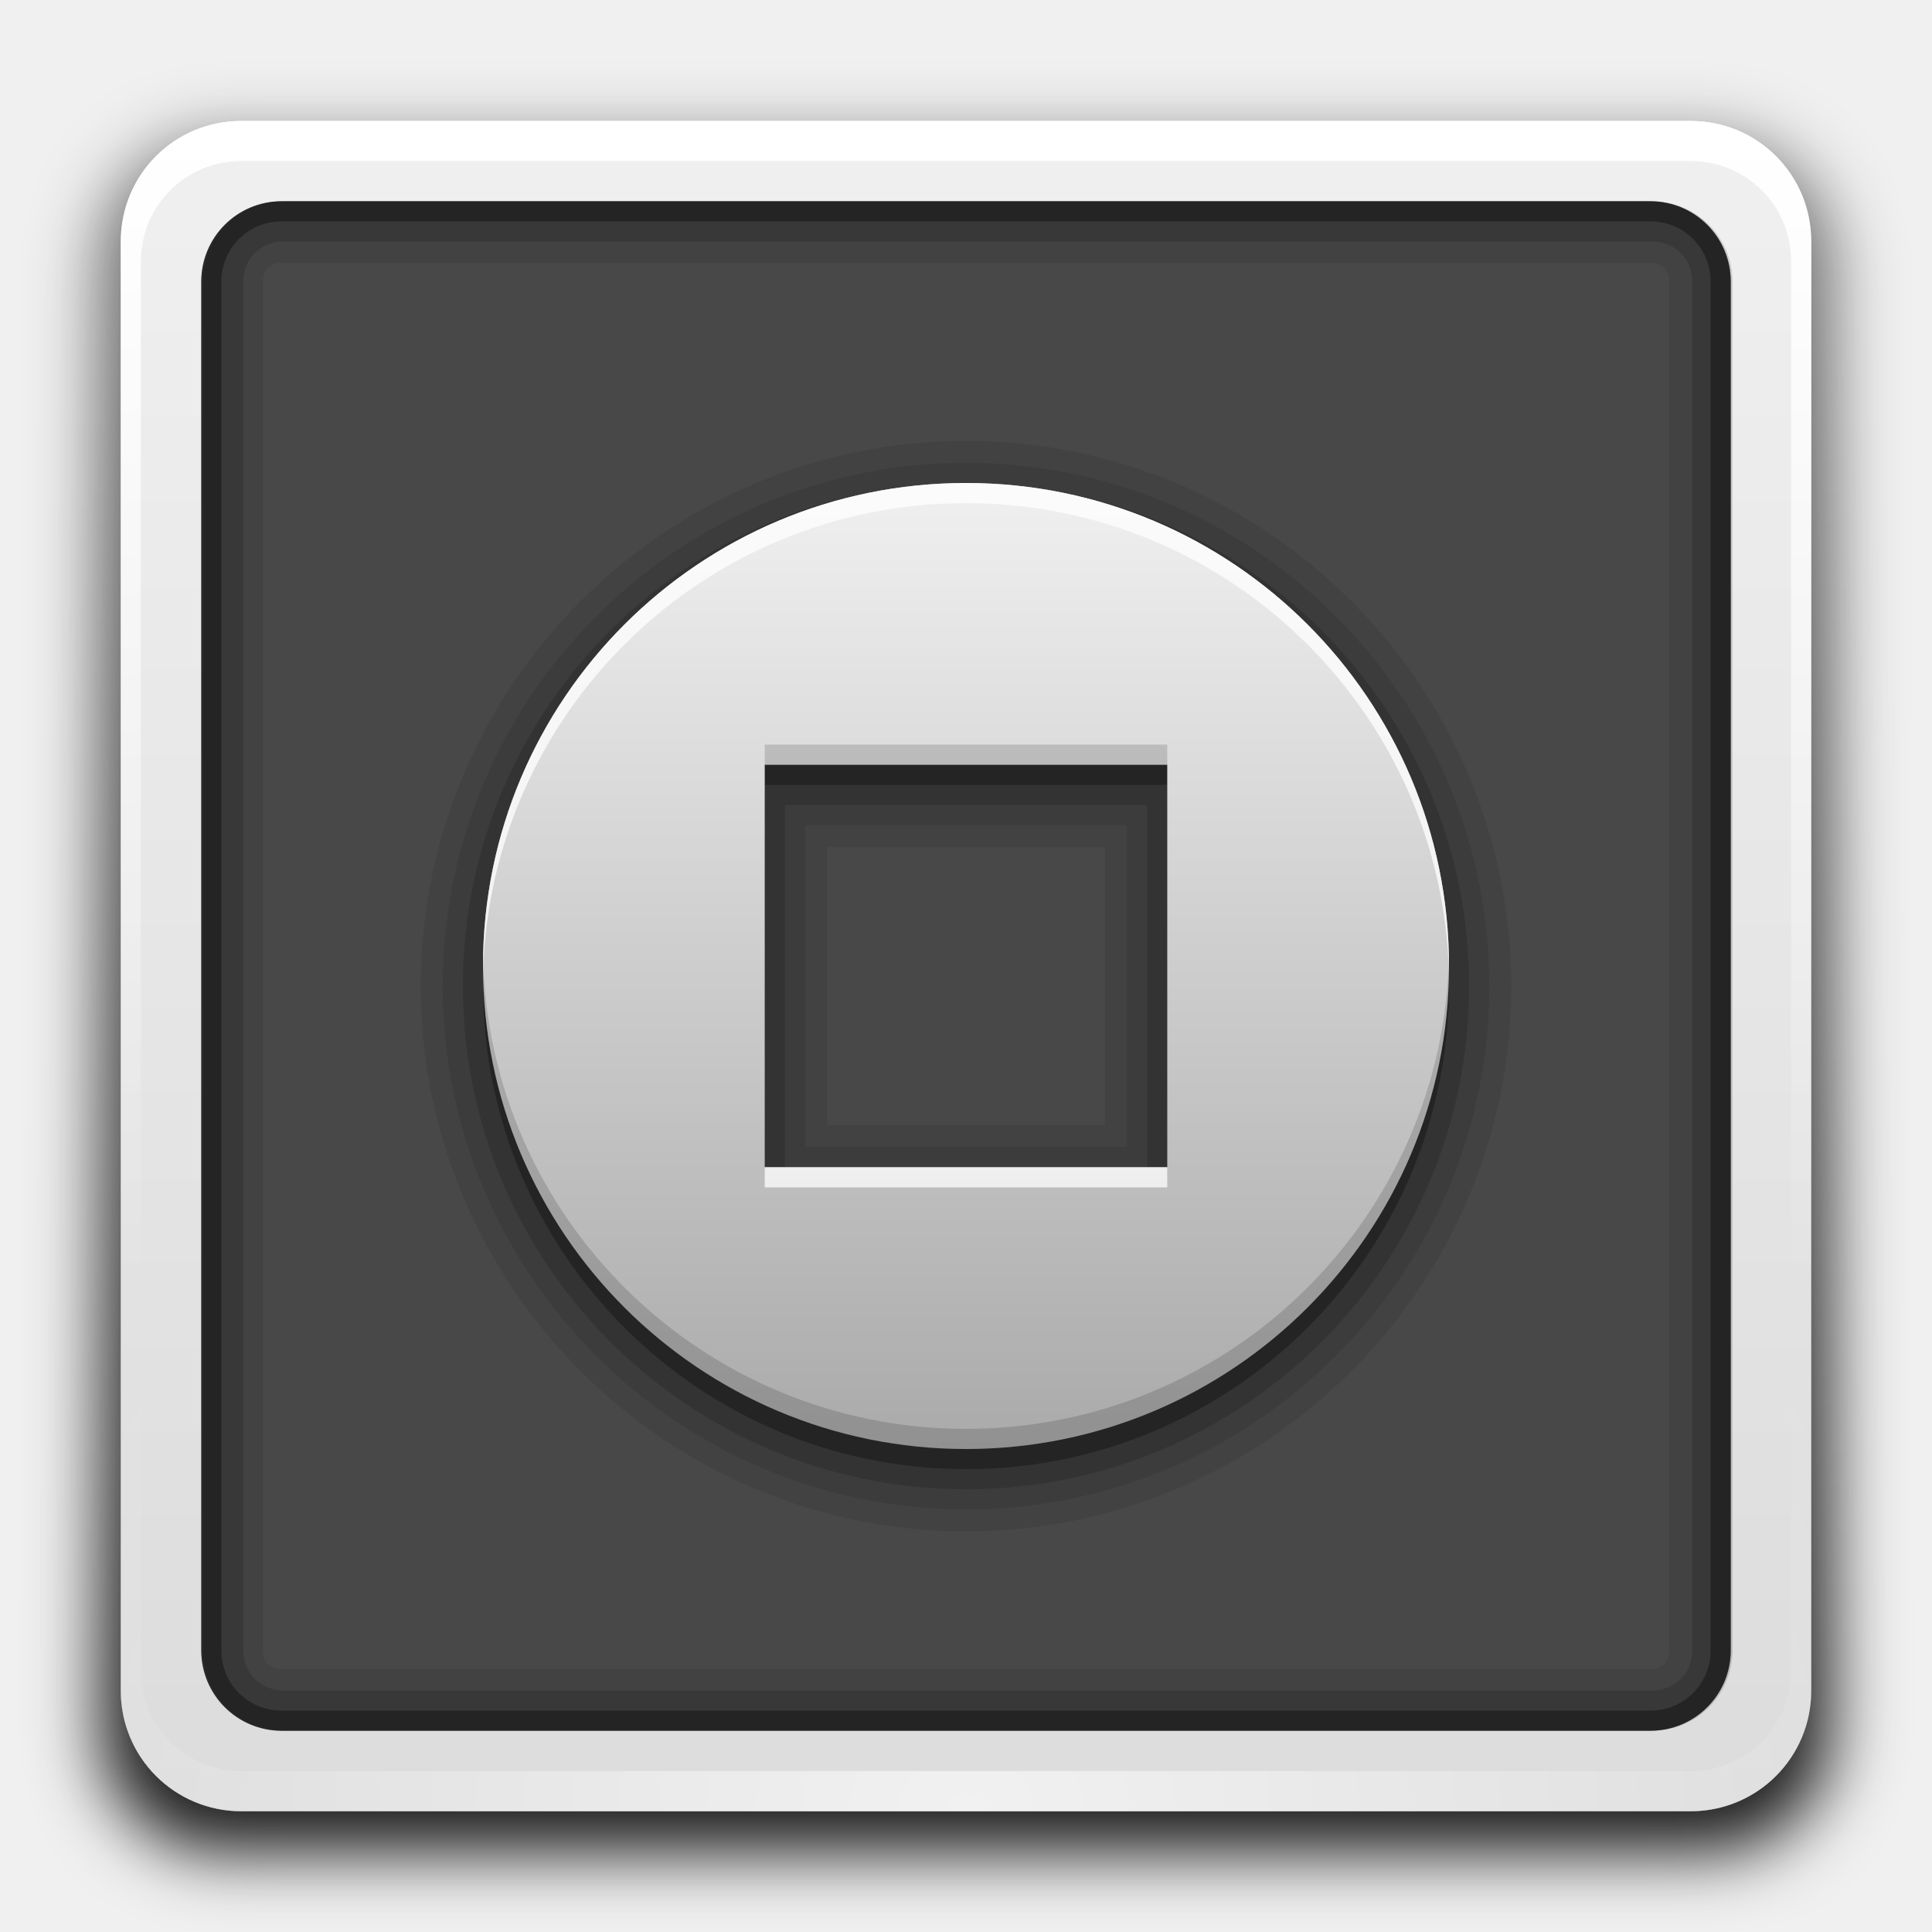
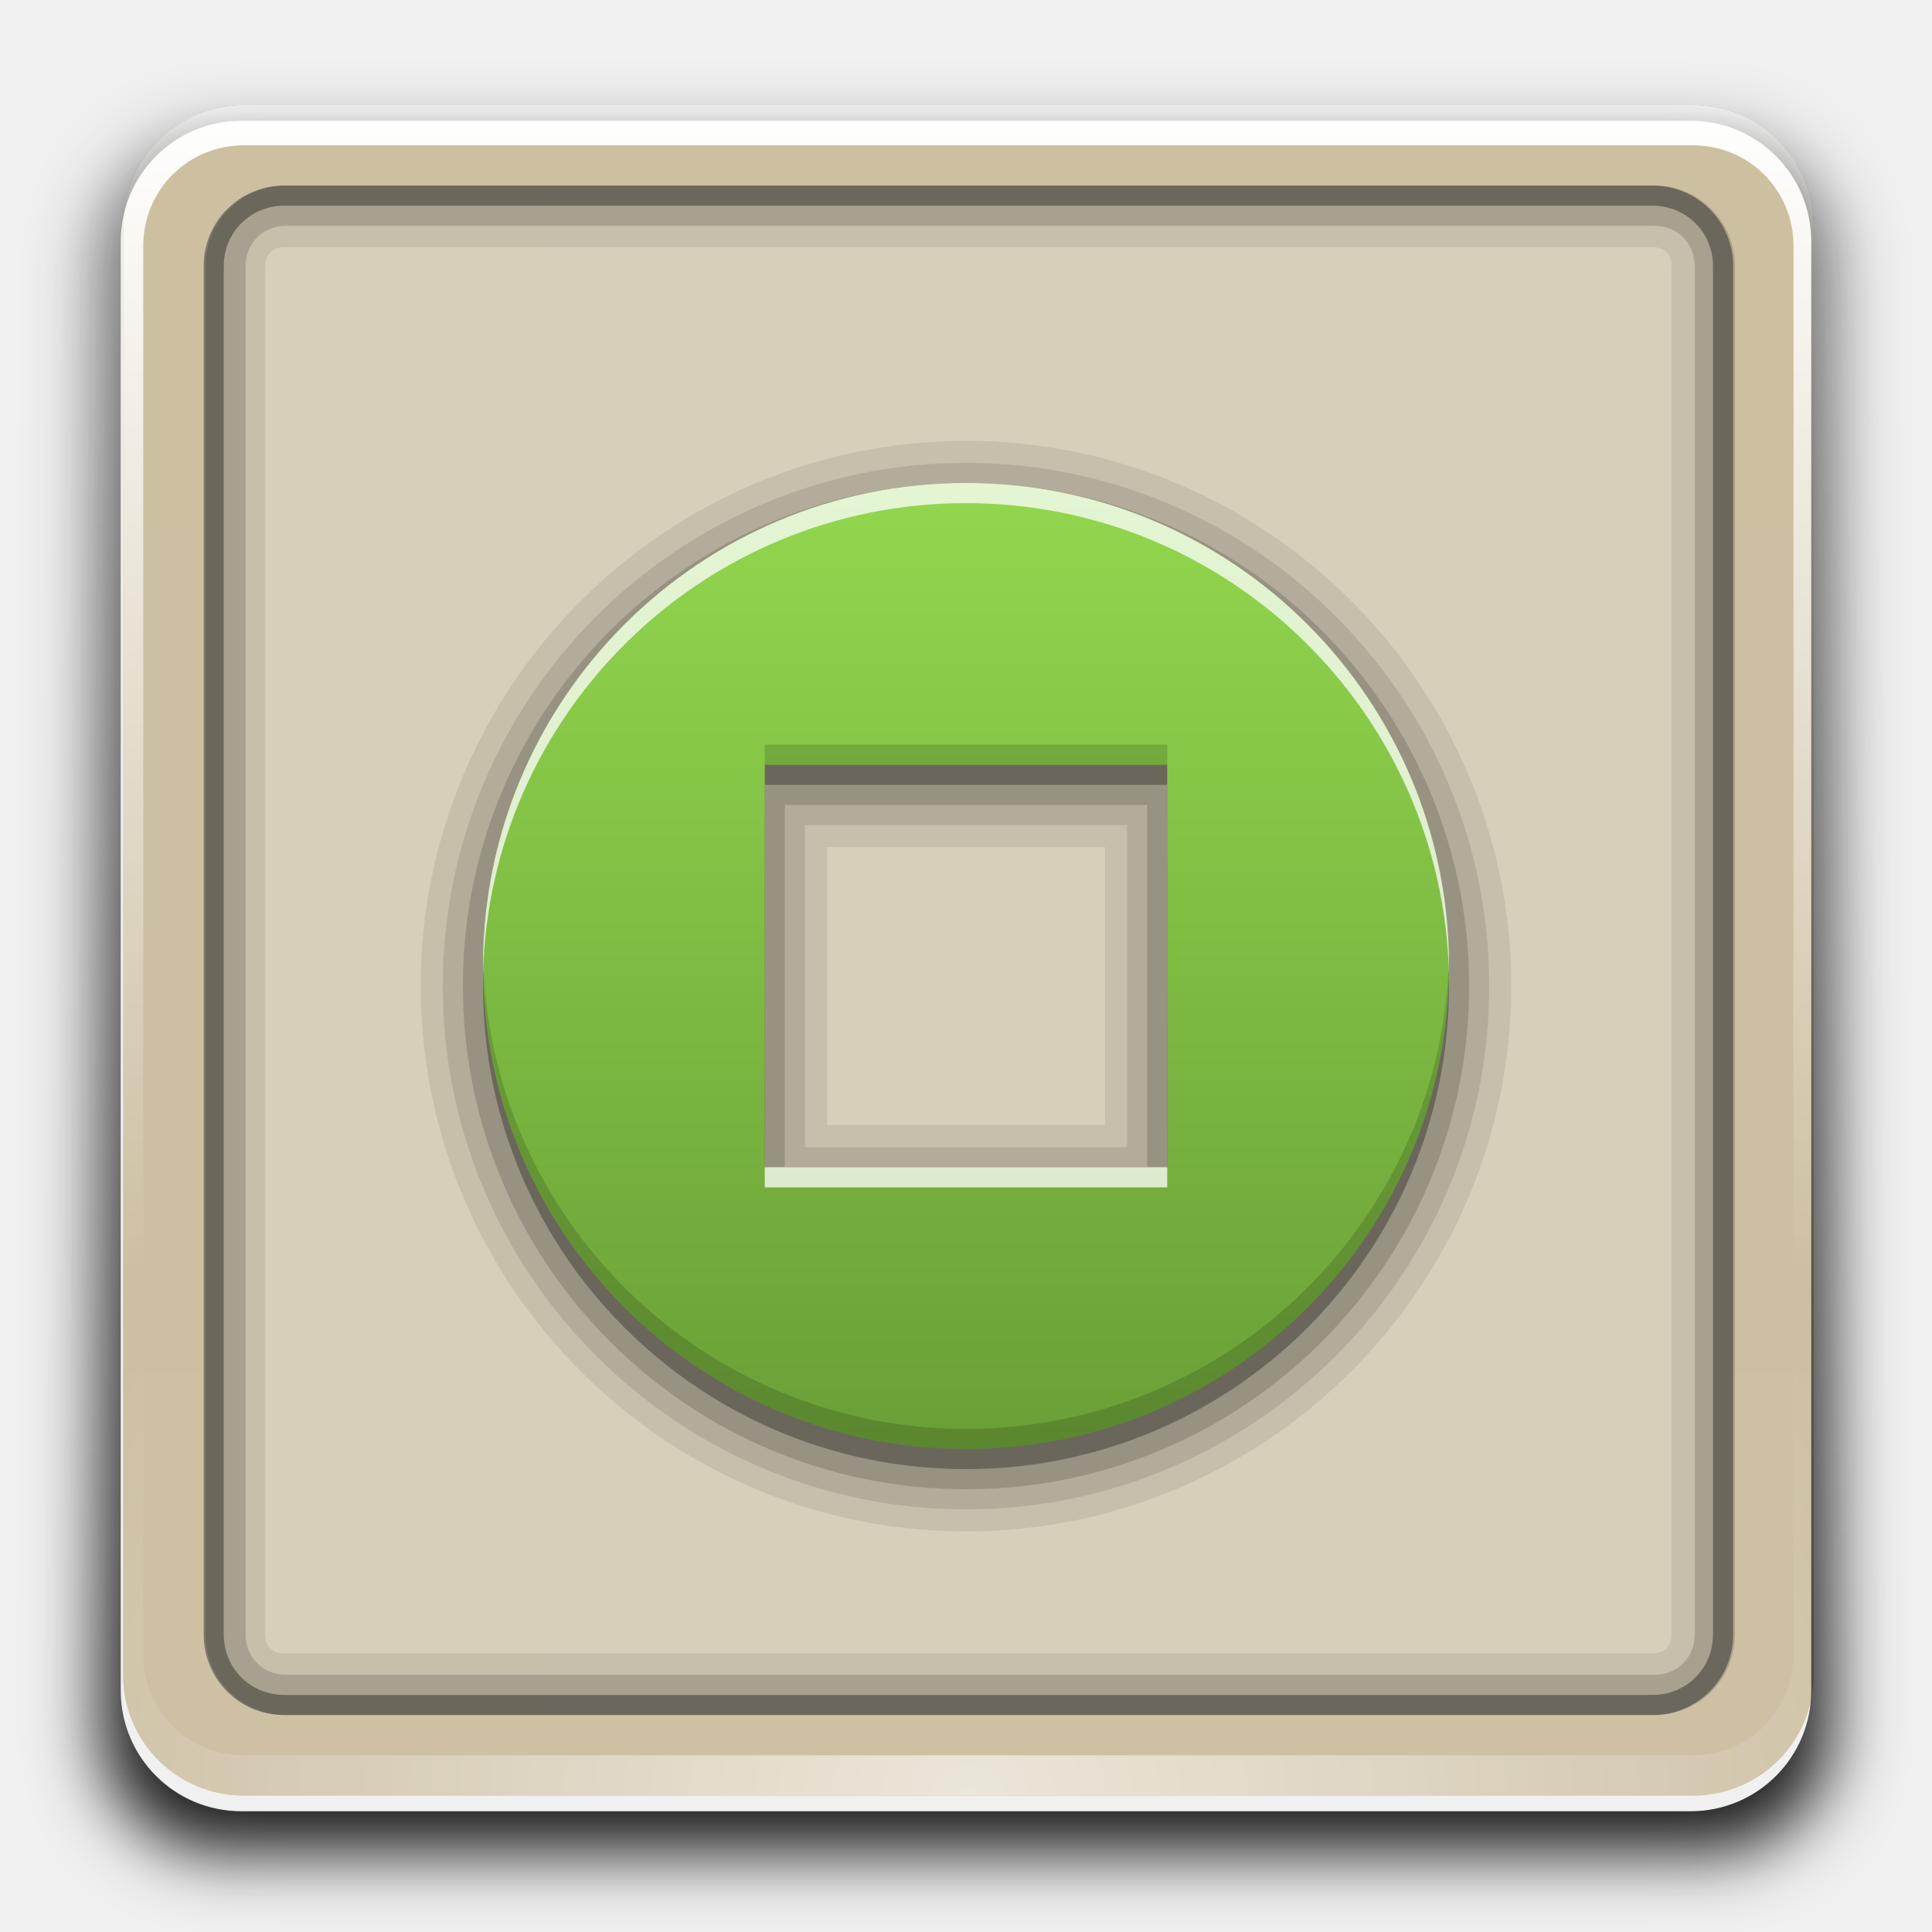
<svg xmlns="http://www.w3.org/2000/svg" xmlns:xlink="http://www.w3.org/1999/xlink" version="1.0" width="96" height="96" id="svg2408" style="display:inline">
  <defs id="defs2410">
    <linearGradient id="linearGradient3637">
      <stop id="stop3639" style="stop-color:#f0f0f0;stop-opacity:1" offset="0" />
      <stop id="stop3641" style="stop-color:#dcdcdc;stop-opacity:1" offset="1" />
    </linearGradient>
    <linearGradient x1="45.448" y1="92.54" x2="45.448" y2="7.017" id="ButtonShadow" gradientUnits="userSpaceOnUse" gradientTransform="scale(1.005865,0.994169)">
      <stop id="stop3750" style="stop-color:#000000;stop-opacity:1" offset="0" />
      <stop id="stop3752" style="stop-color:#000000;stop-opacity:0.588" offset="1" />
    </linearGradient>
    <linearGradient id="linearGradient3737">
      <stop id="stop3739" style="stop-color:#ffffff;stop-opacity:1" offset="0" />
      <stop id="stop3741" style="stop-color:#ffffff;stop-opacity:0" offset="1" />
    </linearGradient>
    <linearGradient id="linearGradient3700">
      <stop id="stop3702" style="stop-color:#2276c5;stop-opacity:1" offset="0" />
      <stop id="stop3704" style="stop-color:#68baf4;stop-opacity:1" offset="1" />
    </linearGradient>
    <filter color-interpolation-filters="sRGB" id="filter3174">
      <feGaussianBlur id="feGaussianBlur3176" stdDeviation="1.71" />
    </filter>
    <linearGradient x1="36.357" y1="6" x2="36.357" y2="63.893" id="linearGradient3188" xlink:href="#linearGradient3737" gradientUnits="userSpaceOnUse" />
    <radialGradient cx="48" cy="90.172" r="42" fx="48" fy="90.172" id="radialGradient3619" xlink:href="#linearGradient3737" gradientUnits="userSpaceOnUse" gradientTransform="matrix(1.157313,0,0,0.9959077,-7.551021,0.1971319)" />
    <linearGradient x1="48" y1="90" x2="48" y2="5.988" id="linearGradient2843" xlink:href="#linearGradient3700" gradientUnits="userSpaceOnUse" gradientTransform="translate(0,100)" />
    <clipPath id="clipPath3625">
      <path d="M 0,0 0,96 96,96 96,0 0,0 z m 12,6 72,0 c 3.324,0 6,2.676 6,6 l 0,72 c 0,3.324 -2.676,6 -6,6 L 12,90 C 8.676,90 6,87.324 6,84 L 6,12 C 6,8.676 8.676,6 12,6 z" id="path3627" style="fill:#ffffff;fill-opacity:1;stroke:none" />
    </clipPath>
    <linearGradient x1="44.512" y1="6" x2="44.512" y2="90.015" id="linearGradient3643" xlink:href="#linearGradient3637" gradientUnits="userSpaceOnUse" />
    <clipPath id="clipPath3649">
      <rect width="76" height="76" rx="4" ry="4" x="10" y="10" id="rect3651" style="fill:#ffffff;fill-opacity:1;fill-rule:nonzero;stroke:none" />
    </clipPath>
    <filter color-interpolation-filters="sRGB" id="filter3657">
      <feGaussianBlur id="feGaussianBlur3659" stdDeviation="1.14" />
    </filter>
    <linearGradient id="linearGradient4081">
-       <stop id="stop4083" style="stop-color:#aaaaaa;stop-opacity:1" offset="0" />
-       <stop id="stop4085" style="stop-color:#f0f0f0;stop-opacity:1" offset="1" />
+       <stop id="stop4083" style="stop-color:#6a9f37;stop-opacity:1;" offset="0" />
+       <stop id="stop4085" style="stop-color:#92d74e;stop-opacity:1;" offset="1" />
    </linearGradient>
    <linearGradient x1="48" y1="72" x2="48" y2="24" id="linearGradient3745" xlink:href="#linearGradient4081" gradientUnits="userSpaceOnUse" />
+     <linearGradient xlink:href="#linearGradient3637-3" id="linearGradient3260" gradientUnits="userSpaceOnUse" x1="6" y1="48" x2="90" y2="48" />
+     <linearGradient id="linearGradient3637-3">
+       <stop id="stop3639-7" style="stop-color:#cdc0a1;stop-opacity:1;" offset="0" />
+       <stop id="stop3641-8" style="stop-color:#cdc0a3;stop-opacity:1;" offset="1" />
+     </linearGradient>
+     <linearGradient xlink:href="#linearGradient3637-3" id="linearGradient3262" gradientUnits="userSpaceOnUse" x1="44.512" y1="6" x2="44.512" y2="90.015" />
+     <linearGradient id="linearGradient3841">
+       <stop id="stop3843" style="stop-color:#cdc0a1;stop-opacity:1;" offset="0" />
+       <stop id="stop3845" style="stop-color:#cdc0a3;stop-opacity:1;" offset="1" />
+     </linearGradient>
+     <linearGradient x1="36.357" y1="6" x2="36.357" y2="63.893" id="linearGradient3188-9" xlink:href="#linearGradient3737-0" gradientUnits="userSpaceOnUse" />
+     <linearGradient id="linearGradient3737-0">
+       <stop id="stop3739-3" style="stop-color:#ffffff;stop-opacity:1" offset="0" />
+       <stop id="stop3741-2" style="stop-color:#ffffff;stop-opacity:0" offset="1" />
+     </linearGradient>
+     <radialGradient cx="48" cy="90.172" r="42" fx="48" fy="90.172" id="radialGradient3619-2" xlink:href="#linearGradient3737-0" gradientUnits="userSpaceOnUse" gradientTransform="matrix(1.157313,0,0,0.9959077,-7.551021,0.1971319)" />
+     <linearGradient id="linearGradient3852">
+       <stop id="stop3854" style="stop-color:#ffffff;stop-opacity:1" offset="0" />
+       <stop id="stop3856" style="stop-color:#ffffff;stop-opacity:0" offset="1" />
+     </linearGradient>
+     <linearGradient x1="48" y1="90" x2="48" y2="5.988" id="linearGradient2843-1" xlink:href="#linearGradient3700-6" gradientUnits="userSpaceOnUse" gradientTransform="translate(0,100)" />
+     <linearGradient id="linearGradient3700-6">
+       <stop id="stop3702-9" style="stop-color:#2276c5;stop-opacity:1" offset="0" />
+       <stop id="stop3704-9" style="stop-color:#68baf4;stop-opacity:1" offset="1" />
+     </linearGradient>
+     <clipPath id="clipPath3649-1">
+       <rect width="76" height="76" rx="4" ry="4" x="10" y="10" id="rect3651-9" style="fill:#ffffff;fill-opacity:1;fill-rule:nonzero;stroke:none" />
+     </clipPath>
+     <filter color-interpolation-filters="sRGB" id="filter3657-4">
+       <feGaussianBlur id="feGaussianBlur3659-5" stdDeviation="1.14" />
+     </filter>
  </defs>
+   <g transform="translate(0.1186444,-0.7796607)" style="display:inline" id="layer1">
+     <rect width="84" height="84" rx="6" ry="6" x="6" y="6" id="rect2419" style="opacity:0.7;fill:url(#linearGradient3260);fill-opacity:1;fill-rule:nonzero;stroke:none" />
+     <path d="m 14,10 c -2.216,0 -4,1.784 -4,4 l 0,68 c 0,2.216 1.784,4 4,4 l 68,0 c 2.216,0 4,-1.784 4,-4 l 0,-68 c 0,-2.216 -1.784,-4 -4,-4 l -68,0 z m 0,3.062 68,0 c 0.579,0 0.938,0.359 0.938,0.938 l 0,68 c 0,0.579 -0.359,0.938 -0.938,0.938 l -68,0 c -0.579,0 -0.938,-0.359 -0.938,-0.938 l 0,-68 c 0,-0.579 0.359,-0.938 0.938,-0.938 z" id="rect3726" style="opacity:0.08;fill:#000000;fill-opacity:1;fill-rule:nonzero;stroke:none" />
+     <path d="M 12,6 C 8.676,6 6,8.676 6,12 l 0,72 c 0,3.324 2.676,6 6,6 l 72,0 c 3.324,0 6,-2.676 6,-6 L 90,12 C 90,8.676 87.324,6 84,6 L 12,6 z m 2,4 68,0 c 2.216,0 4,1.784 4,4 l 0,68 c 0,2.216 -1.784,4 -4,4 l -68,0 c -2.216,0 -4,-1.784 -4,-4 l 0,-68 c 0,-2.216 1.784,-4 4,-4 z" id="rect3629" style="fill:url(#linearGradient3262);fill-opacity:1;fill-rule:nonzero;stroke:none" />
+     <path d="M 12,6 C 8.676,6 6,8.676 6,12 l 0,2 0,68 0,2 c 0,0.335 0.041,0.651 0.094,0.969 0.049,0.296 0.097,0.597 0.188,0.875 0.01,0.03 0.021,0.064 0.031,0.094 0.099,0.288 0.235,0.547 0.375,0.812 0.145,0.274 0.316,0.536 0.5,0.781 0.184,0.246 0.374,0.473 0.594,0.688 0.44,0.428 0.943,0.815 1.5,1.094 0.279,0.14 0.573,0.247 0.875,0.344 -0.256,-0.1 -0.487,-0.236 -0.719,-0.375 -0.007,-0.004 -0.024,0.004 -0.031,0 -0.032,-0.019 -0.062,-0.043 -0.094,-0.062 -0.12,-0.077 -0.231,-0.164 -0.344,-0.25 -0.106,-0.081 -0.213,-0.161 -0.312,-0.25 C 8.478,88.557 8.309,88.373 8.156,88.188 8.049,88.057 7.938,87.922 7.844,87.781 7.819,87.743 7.805,87.695 7.781,87.656 7.716,87.553 7.651,87.452 7.594,87.344 7.493,87.149 7.388,86.928 7.312,86.719 7.305,86.697 7.289,86.678 7.281,86.656 7.249,86.564 7.245,86.469 7.219,86.375 7.188,86.268 7.148,86.172 7.125,86.062 7.052,85.721 7,85.364 7,85 L 7,83 7,15 7,13 C 7,10.218 9.218,8 12,8 l 2,0 68,0 2,0 c 2.782,0 5,2.218 5,5 l 0,2 0,68 0,2 c 0,0.364 -0.052,0.721 -0.125,1.062 -0.044,0.207 -0.088,0.398 -0.156,0.594 -0.008,0.022 -0.023,0.041 -0.031,0.062 -0.063,0.174 -0.138,0.367 -0.219,0.531 -0.042,0.083 -0.079,0.17 -0.125,0.25 -0.055,0.097 -0.127,0.188 -0.188,0.281 -0.094,0.141 -0.205,0.276 -0.312,0.406 -0.143,0.174 -0.303,0.347 -0.469,0.5 -0.011,0.01 -0.02,0.021 -0.031,0.031 -0.138,0.126 -0.285,0.234 -0.438,0.344 -0.103,0.073 -0.204,0.153 -0.312,0.219 -0.007,0.004 -0.024,-0.004 -0.031,0 -0.232,0.139 -0.463,0.275 -0.719,0.375 0.302,-0.097 0.596,-0.204 0.875,-0.344 0.557,-0.279 1.06,-0.666 1.5,-1.094 0.22,-0.214 0.409,-0.442 0.594,-0.688 0.184,-0.246 0.355,-0.508 0.5,-0.781 0.14,-0.265 0.276,-0.525 0.375,-0.812 0.01,-0.031 0.021,-0.063 0.031,-0.094 0.09,-0.278 0.139,-0.579 0.188,-0.875 C 89.959,84.651 90,84.335 90,84 l 0,-2 0,-68 0,-2 C 90,8.676 87.324,6 84,6 L 12,6 z" id="rect3728" style="fill:url(#linearGradient3188-9);fill-opacity:1;fill-rule:nonzero;stroke:none" />
+     <path d="M 12,90 C 8.676,90 6,87.324 6,84 L 6,82 6,14 6,12 c 0,-0.335 0.041,-0.651 0.094,-0.969 0.049,-0.296 0.097,-0.597 0.188,-0.875 C 6.291,10.126 6.302,10.093 6.312,10.062 6.411,9.775 6.547,9.515 6.688,9.25 6.832,8.976 7.003,8.714 7.188,8.469 7.372,8.223 7.561,7.995 7.781,7.781 8.221,7.353 8.724,6.967 9.281,6.688 9.56,6.548 9.855,6.441 10.156,6.344 9.9,6.444 9.67,6.58 9.438,6.719 c -0.007,0.004 -0.024,-0.004 -0.031,0 -0.032,0.019 -0.062,0.043 -0.094,0.062 -0.12,0.077 -0.231,0.164 -0.344,0.25 -0.106,0.081 -0.213,0.161 -0.312,0.25 C 8.478,7.443 8.309,7.627 8.156,7.812 8.049,7.943 7.938,8.078 7.844,8.219 7.819,8.257 7.805,8.305 7.781,8.344 7.716,8.447 7.651,8.548 7.594,8.656 7.493,8.851 7.388,9.072 7.312,9.281 7.305,9.303 7.289,9.322 7.281,9.344 7.249,9.436 7.245,9.531 7.219,9.625 7.188,9.732 7.148,9.828 7.125,9.938 7.052,10.279 7,10.636 7,11 l 0,2 0,68 0,2 c 0,2.782 2.218,5 5,5 l 2,0 68,0 2,0 c 2.782,0 5,-2.218 5,-5 l 0,-2 0,-68 0,-2 C 89,10.636 88.948,10.279 88.875,9.938 88.831,9.731 88.787,9.54 88.719,9.344 88.711,9.322 88.695,9.303 88.688,9.281 88.625,9.108 88.549,8.914 88.469,8.75 88.427,8.667 88.39,8.58 88.344,8.5 88.289,8.403 88.217,8.312 88.156,8.219 88.062,8.078 87.951,7.943 87.844,7.812 87.701,7.638 87.541,7.466 87.375,7.312 87.364,7.302 87.355,7.291 87.344,7.281 87.205,7.156 87.059,7.047 86.906,6.938 86.804,6.864 86.702,6.784 86.594,6.719 c -0.007,-0.004 -0.024,0.004 -0.031,0 -0.232,-0.139 -0.463,-0.275 -0.719,-0.375 0.302,0.097 0.596,0.204 0.875,0.344 0.557,0.279 1.06,0.666 1.5,1.094 0.22,0.214 0.409,0.442 0.594,0.688 0.184,0.246 0.355,0.508 0.5,0.781 0.14,0.265 0.276,0.525 0.375,0.812 0.01,0.031 0.021,0.063 0.031,0.094 0.09,0.278 0.139,0.579 0.188,0.875 C 89.959,11.349 90,11.665 90,12 l 0,2 0,68 0,2 c 0,3.324 -2.676,6 -6,6 l -72,0 z" id="path3615" style="opacity:0.6;fill:url(#radialGradient3619-2);fill-opacity:1;fill-rule:nonzero;stroke:none" />
+     <rect width="84" height="84" rx="6" ry="6" x="6" y="106" id="rect2841" style="fill:url(#linearGradient2843-1);fill-opacity:1;fill-rule:nonzero;stroke:none" />
+     <rect width="76" height="76" rx="4" ry="4" x="10" y="110" id="rect3634" style="fill:#ff0000;fill-opacity:1;fill-rule:nonzero;stroke:none" />
+     <path d="m 14,9 c -2.753,0 -5,2.247 -5,5 l 0,68 c 0,2.753 2.247,5 5,5 l 68,0 c 2.753,0 5,-2.247 5,-5 L 87,14 C 87,11.247 84.753,9 82,9 L 14,9 z m 0,2 68,0 c 1.679,0 3,1.321 3,3 l 0,68 c 0,1.679 -1.321,3 -3,3 l -68,0 c -1.679,0 -3,-1.321 -3,-3 l 0,-68 c 0,-1.679 1.321,-3 3,-3 z" transform="translate(-110,0)" clip-path="url(#clipPath3649-1)" id="rect3647" style="font-size:medium;font-style:normal;font-variant:normal;font-weight:normal;font-stretch:normal;text-indent:0;text-align:start;text-decoration:none;line-height:normal;letter-spacing:normal;word-spacing:normal;text-transform:none;direction:ltr;block-progression:tb;writing-mode:lr-tb;text-anchor:start;color:#000000;fill:#000000;fill-opacity:1;stroke:none;stroke-width:2;marker:none;visibility:visible;display:inline;overflow:visible;filter:url(#filter3657-4);enable-background:accumulate;font-family:Abandoned Bitplane;-inkscape-font-specification:Abandoned Bitplane" />
+     <path d="m 14.089,10 c -2.216,0 -4,1.784 -4,4 l 0,68 c 0,2.216 1.784,4 4,4 l 68,0 c 2.216,0 4,-1.784 4,-4 l 0,-68 c 0,-2.216 -1.784,-4 -4,-4 l -68,0 z m 0,2 68,0 c 1.14,0 2,0.86 2,2 l 0,68 c 0,1.14 -0.86,2 -2,2 l -68,0 c -1.14,0 -2,-0.86 -2,-2 l 0,-68 c 0,-1.14 0.86,-2 2,-2 z" id="path3709" style="opacity:0.16;fill:#000000;fill-opacity:1;fill-rule:nonzero;stroke:none" />
+     <path d="m 14,10 c -2.216,0 -4,1.784 -4,4 l 0,68 c 0,2.216 1.784,4 4,4 l 68,0 c 2.216,0 4,-1.784 4,-4 l 0,-68 c 0,-2.216 -1.784,-4 -4,-4 l -68,0 z m 0,1 68,0 c 1.674,0 3,1.326 3,3 l 0,68 c 0,1.674 -1.326,3 -3,3 l -68,0 c -1.674,0 -3,-1.326 -3,-3 l 0,-68 c 0,-1.674 1.326,-3 3,-3 z" id="path3707" style="opacity:0.36;fill:#000000;fill-opacity:1;fill-rule:nonzero;stroke:none" />
+   </g>
  <g id="layer2" style="display:inline">
    <rect width="86" height="85" rx="6" ry="6" x="5" y="7" clip-path="url(#clipPath3625)" id="rect3745" style="opacity:0.9;fill:url(#ButtonShadow);fill-opacity:1;fill-rule:nonzero;stroke:none;filter:url(#filter3174)" />
-   </g>
-   <g id="layer1">
-     <rect width="84" height="84" rx="6" ry="6" x="6" y="6" id="rect2419" style="opacity:0.7;fill:#000000;fill-opacity:1;fill-rule:nonzero;stroke:none" />
-     <path d="m 14,10 c -2.216,0 -4,1.784 -4,4 l 0,68 c 0,2.216 1.784,4 4,4 l 68,0 c 2.216,0 4,-1.784 4,-4 l 0,-68 c 0,-2.216 -1.784,-4 -4,-4 l -68,0 z m 0,3.062 68,0 c 0.579,0 0.938,0.359 0.938,0.938 l 0,68 c 0,0.579 -0.359,0.938 -0.938,0.938 l -68,0 c -0.579,0 -0.938,-0.359 -0.938,-0.938 l 0,-68 c 0,-0.579 0.359,-0.938 0.938,-0.938 z" id="rect3726" style="opacity:0.08;fill:#000000;fill-opacity:1;fill-rule:nonzero;stroke:none" />
-     <path d="M 12,6 C 8.676,6 6,8.676 6,12 l 0,72 c 0,3.324 2.676,6 6,6 l 72,0 c 3.324,0 6,-2.676 6,-6 L 90,12 C 90,8.676 87.324,6 84,6 L 12,6 z m 2,4 68,0 c 2.216,0 4,1.784 4,4 l 0,68 c 0,2.216 -1.784,4 -4,4 l -68,0 c -2.216,0 -4,-1.784 -4,-4 l 0,-68 c 0,-2.216 1.784,-4 4,-4 z" id="rect3629" style="fill:url(#linearGradient3643);fill-opacity:1;fill-rule:nonzero;stroke:none" />
-     <path d="M 12,6 C 8.676,6 6,8.676 6,12 l 0,2 0,68 0,2 c 0,0.335 0.041,0.651 0.094,0.969 0.049,0.296 0.097,0.597 0.188,0.875 0.01,0.03 0.021,0.064 0.031,0.094 0.099,0.288 0.235,0.547 0.375,0.812 0.145,0.274 0.316,0.536 0.5,0.781 0.184,0.246 0.374,0.473 0.594,0.688 0.44,0.428 0.943,0.815 1.5,1.094 0.279,0.14 0.573,0.247 0.875,0.344 -0.256,-0.1 -0.487,-0.236 -0.719,-0.375 -0.007,-0.004 -0.024,0.004 -0.031,0 -0.032,-0.019 -0.062,-0.043 -0.094,-0.062 -0.12,-0.077 -0.231,-0.164 -0.344,-0.25 -0.106,-0.081 -0.213,-0.161 -0.312,-0.25 C 8.478,88.557 8.309,88.373 8.156,88.188 8.049,88.057 7.938,87.922 7.844,87.781 7.819,87.743 7.805,87.695 7.781,87.656 7.716,87.553 7.651,87.452 7.594,87.344 7.493,87.149 7.388,86.928 7.312,86.719 7.305,86.697 7.289,86.678 7.281,86.656 7.249,86.564 7.245,86.469 7.219,86.375 7.188,86.268 7.148,86.172 7.125,86.062 7.052,85.721 7,85.364 7,85 L 7,83 7,15 7,13 C 7,10.218 9.218,8 12,8 l 2,0 68,0 2,0 c 2.782,0 5,2.218 5,5 l 0,2 0,68 0,2 c 0,0.364 -0.052,0.721 -0.125,1.062 -0.044,0.207 -0.088,0.398 -0.156,0.594 -0.008,0.022 -0.023,0.041 -0.031,0.062 -0.063,0.174 -0.138,0.367 -0.219,0.531 -0.042,0.083 -0.079,0.17 -0.125,0.25 -0.055,0.097 -0.127,0.188 -0.188,0.281 -0.094,0.141 -0.205,0.276 -0.312,0.406 -0.143,0.174 -0.303,0.347 -0.469,0.5 -0.011,0.01 -0.02,0.021 -0.031,0.031 -0.138,0.126 -0.285,0.234 -0.438,0.344 -0.103,0.073 -0.204,0.153 -0.312,0.219 -0.007,0.004 -0.024,-0.004 -0.031,0 -0.232,0.139 -0.463,0.275 -0.719,0.375 0.302,-0.097 0.596,-0.204 0.875,-0.344 0.557,-0.279 1.06,-0.666 1.5,-1.094 0.22,-0.214 0.409,-0.442 0.594,-0.688 0.184,-0.246 0.355,-0.508 0.5,-0.781 0.14,-0.265 0.276,-0.525 0.375,-0.812 0.01,-0.031 0.021,-0.063 0.031,-0.094 0.09,-0.278 0.139,-0.579 0.188,-0.875 C 89.959,84.651 90,84.335 90,84 l 0,-2 0,-68 0,-2 C 90,8.676 87.324,6 84,6 L 12,6 z" id="rect3728" style="fill:url(#linearGradient3188);fill-opacity:1;fill-rule:nonzero;stroke:none" />
-     <path d="M 12,90 C 8.676,90 6,87.324 6,84 L 6,82 6,14 6,12 c 0,-0.335 0.041,-0.651 0.094,-0.969 0.049,-0.296 0.097,-0.597 0.188,-0.875 C 6.291,10.126 6.302,10.093 6.312,10.062 6.411,9.775 6.547,9.515 6.688,9.25 6.832,8.976 7.003,8.714 7.188,8.469 7.372,8.223 7.561,7.995 7.781,7.781 8.221,7.353 8.724,6.967 9.281,6.688 9.56,6.548 9.855,6.441 10.156,6.344 9.9,6.444 9.67,6.58 9.438,6.719 c -0.007,0.004 -0.024,-0.004 -0.031,0 -0.032,0.019 -0.062,0.043 -0.094,0.062 -0.12,0.077 -0.231,0.164 -0.344,0.25 -0.106,0.081 -0.213,0.161 -0.312,0.25 C 8.478,7.443 8.309,7.627 8.156,7.812 8.049,7.943 7.938,8.078 7.844,8.219 7.819,8.257 7.805,8.305 7.781,8.344 7.716,8.447 7.651,8.548 7.594,8.656 7.493,8.851 7.388,9.072 7.312,9.281 7.305,9.303 7.289,9.322 7.281,9.344 7.249,9.436 7.245,9.531 7.219,9.625 7.188,9.732 7.148,9.828 7.125,9.938 7.052,10.279 7,10.636 7,11 l 0,2 0,68 0,2 c 0,2.782 2.218,5 5,5 l 2,0 68,0 2,0 c 2.782,0 5,-2.218 5,-5 l 0,-2 0,-68 0,-2 C 89,10.636 88.948,10.279 88.875,9.938 88.831,9.731 88.787,9.54 88.719,9.344 88.711,9.322 88.695,9.303 88.688,9.281 88.625,9.108 88.549,8.914 88.469,8.75 88.427,8.667 88.39,8.58 88.344,8.5 88.289,8.403 88.217,8.312 88.156,8.219 88.062,8.078 87.951,7.943 87.844,7.812 87.701,7.638 87.541,7.466 87.375,7.312 87.364,7.302 87.355,7.291 87.344,7.281 87.205,7.156 87.059,7.047 86.906,6.938 86.804,6.864 86.702,6.784 86.594,6.719 c -0.007,-0.004 -0.024,0.004 -0.031,0 -0.232,-0.139 -0.463,-0.275 -0.719,-0.375 0.302,0.097 0.596,0.204 0.875,0.344 0.557,0.279 1.06,0.666 1.5,1.094 0.22,0.214 0.409,0.442 0.594,0.688 0.184,0.246 0.355,0.508 0.5,0.781 0.14,0.265 0.276,0.525 0.375,0.812 0.01,0.031 0.021,0.063 0.031,0.094 0.09,0.278 0.139,0.579 0.188,0.875 C 89.959,11.349 90,11.665 90,12 l 0,2 0,68 0,2 c 0,3.324 -2.676,6 -6,6 l -72,0 z" id="path3615" style="opacity:0.6;fill:url(#radialGradient3619);fill-opacity:1;fill-rule:nonzero;stroke:none" />
-     <rect width="84" height="84" rx="6" ry="6" x="6" y="106" id="rect2841" style="fill:url(#linearGradient2843);fill-opacity:1;fill-rule:nonzero;stroke:none" />
-     <rect width="76" height="76" rx="4" ry="4" x="10" y="110" id="rect3634" style="fill:#ff0000;fill-opacity:1;fill-rule:nonzero;stroke:none" />
-     <path d="m 14,9 c -2.753,0 -5,2.247 -5,5 l 0,68 c 0,2.753 2.247,5 5,5 l 68,0 c 2.753,0 5,-2.247 5,-5 L 87,14 C 87,11.247 84.753,9 82,9 L 14,9 z m 0,2 68,0 c 1.679,0 3,1.321 3,3 l 0,68 c 0,1.679 -1.321,3 -3,3 l -68,0 c -1.679,0 -3,-1.321 -3,-3 l 0,-68 c 0,-1.679 1.321,-3 3,-3 z" transform="translate(-110,0)" clip-path="url(#clipPath3649)" id="rect3647" style="font-size:medium;font-style:normal;font-variant:normal;font-weight:normal;font-stretch:normal;text-indent:0;text-align:start;text-decoration:none;line-height:normal;letter-spacing:normal;word-spacing:normal;text-transform:none;direction:ltr;block-progression:tb;writing-mode:lr-tb;text-anchor:start;color:#000000;fill:#000000;fill-opacity:1;stroke:none;stroke-width:2;marker:none;visibility:visible;display:inline;overflow:visible;filter:url(#filter3657);enable-background:accumulate;font-family:Abandoned Bitplane;-inkscape-font-specification:Abandoned Bitplane" />
-     <path d="m 14.089,10 c -2.216,0 -4,1.784 -4,4 l 0,68 c 0,2.216 1.784,4 4,4 l 68,0 c 2.216,0 4,-1.784 4,-4 l 0,-68 c 0,-2.216 -1.784,-4 -4,-4 l -68,0 z m 0,2 68,0 c 1.14,0 2,0.86 2,2 l 0,68 c 0,1.14 -0.86,2 -2,2 l -68,0 c -1.14,0 -2,-0.86 -2,-2 l 0,-68 c 0,-1.14 0.86,-2 2,-2 z" id="path3709" style="opacity:0.16;fill:#000000;fill-opacity:1;fill-rule:nonzero;stroke:none" />
-     <path d="m 14,10 c -2.216,0 -4,1.784 -4,4 l 0,68 c 0,2.216 1.784,4 4,4 l 68,0 c 2.216,0 4,-1.784 4,-4 l 0,-68 c 0,-2.216 -1.784,-4 -4,-4 l -68,0 z m 0,1 68,0 c 1.674,0 3,1.326 3,3 l 0,68 c 0,1.674 -1.326,3 -3,3 l -68,0 c -1.674,0 -3,-1.326 -3,-3 l 0,-68 c 0,-1.674 1.326,-3 3,-3 z" id="path3707" style="opacity:0.36;fill:#000000;fill-opacity:1;fill-rule:nonzero;stroke:none" />
  </g>
  <g id="layer3" style="display:inline">
    <path d="M 48,21.906 C 33.08,21.906 20.906,34.08 20.906,49 20.906,63.92 33.08,76.094 48,76.094 62.92,76.094 75.094,63.92 75.094,49 75.094,34.08 62.92,21.906 48,21.906 z m -6.906,20.188 13.812,0 0,13.812 -13.812,0 0,-13.812 z" id="path3758" style="opacity:0.08;fill:#000000;fill-opacity:1;stroke:none" />
    <path d="M 48,23 C 33.669,23 22,34.669 22,49 22,63.331 33.669,75 48,75 62.331,75 74,63.331 74,49 74,34.669 62.331,23 48,23 z m -8,18 16,0 0,16 -16,0 0,-16 z" id="path3754" style="opacity:0.1;fill:#000000;fill-opacity:1;stroke:none" />
    <path d="M 48,24 C 34.202,24 23,35.202 23,49 23,62.798 34.202,74 48,74 61.798,74 73,62.798 73,49 73,35.202 61.798,24 48,24 z m -9,16 18,0 0,18 -18,0 0,-18 z" id="path3750" style="opacity:0.15;fill:#000000;fill-opacity:1;stroke:none" />
    <path d="M 48,25 C 34.745,25 24,35.745 24,49 24,62.255 34.745,73 48,73 61.255,73 72,62.255 72,49 72,35.745 61.255,25 48,25 z m -10,14 20,0 0,20 -20,0 0,-20 z" id="path3744" style="opacity:0.3;fill:#000000;fill-opacity:1;stroke:none" />
    <path d="M 48,24 C 34.745,24 24,34.745 24,48 24,61.255 34.745,72 48,72 61.255,72 72,61.255 72,48 72,34.745 61.255,24 48,24 z m -10,14 20,0 0,20 -20,0 0,-20 z" id="path2949" style="fill:url(#linearGradient3745);fill-opacity:1;stroke:none" />
    <path d="m 48,24 c -13.255,0 -24,10.745 -24,24 0,0.166 -0.003,0.335 0,0.5 C 24.264,35.474 34.911,25 48,25 61.089,25 71.736,35.474 72,48.5 72.003,48.335 72,48.166 72,48 72,34.745 61.255,24 48,24 z m -10,34 0,1 20,0 0,-1 -20,0 z" id="path2953" style="opacity:0.75;fill:#ffffff;fill-opacity:1;stroke:none" />
    <path d="m 38,37 0,1 20,0 0,-1 -20,0 z M 24,47.5 c -0.003,0.165 0,0.334 0,0.5 0,13.255 10.745,24 24,24 13.255,0 24,-10.745 24,-24 0,-0.166 0.003,-0.335 0,-0.5 C 71.736,60.526 61.089,71 48,71 34.911,71 24.264,60.526 24,47.5 z" id="path3735" style="opacity:0.15;fill:#000000;fill-opacity:1;stroke:none" />
  </g>
</svg>
